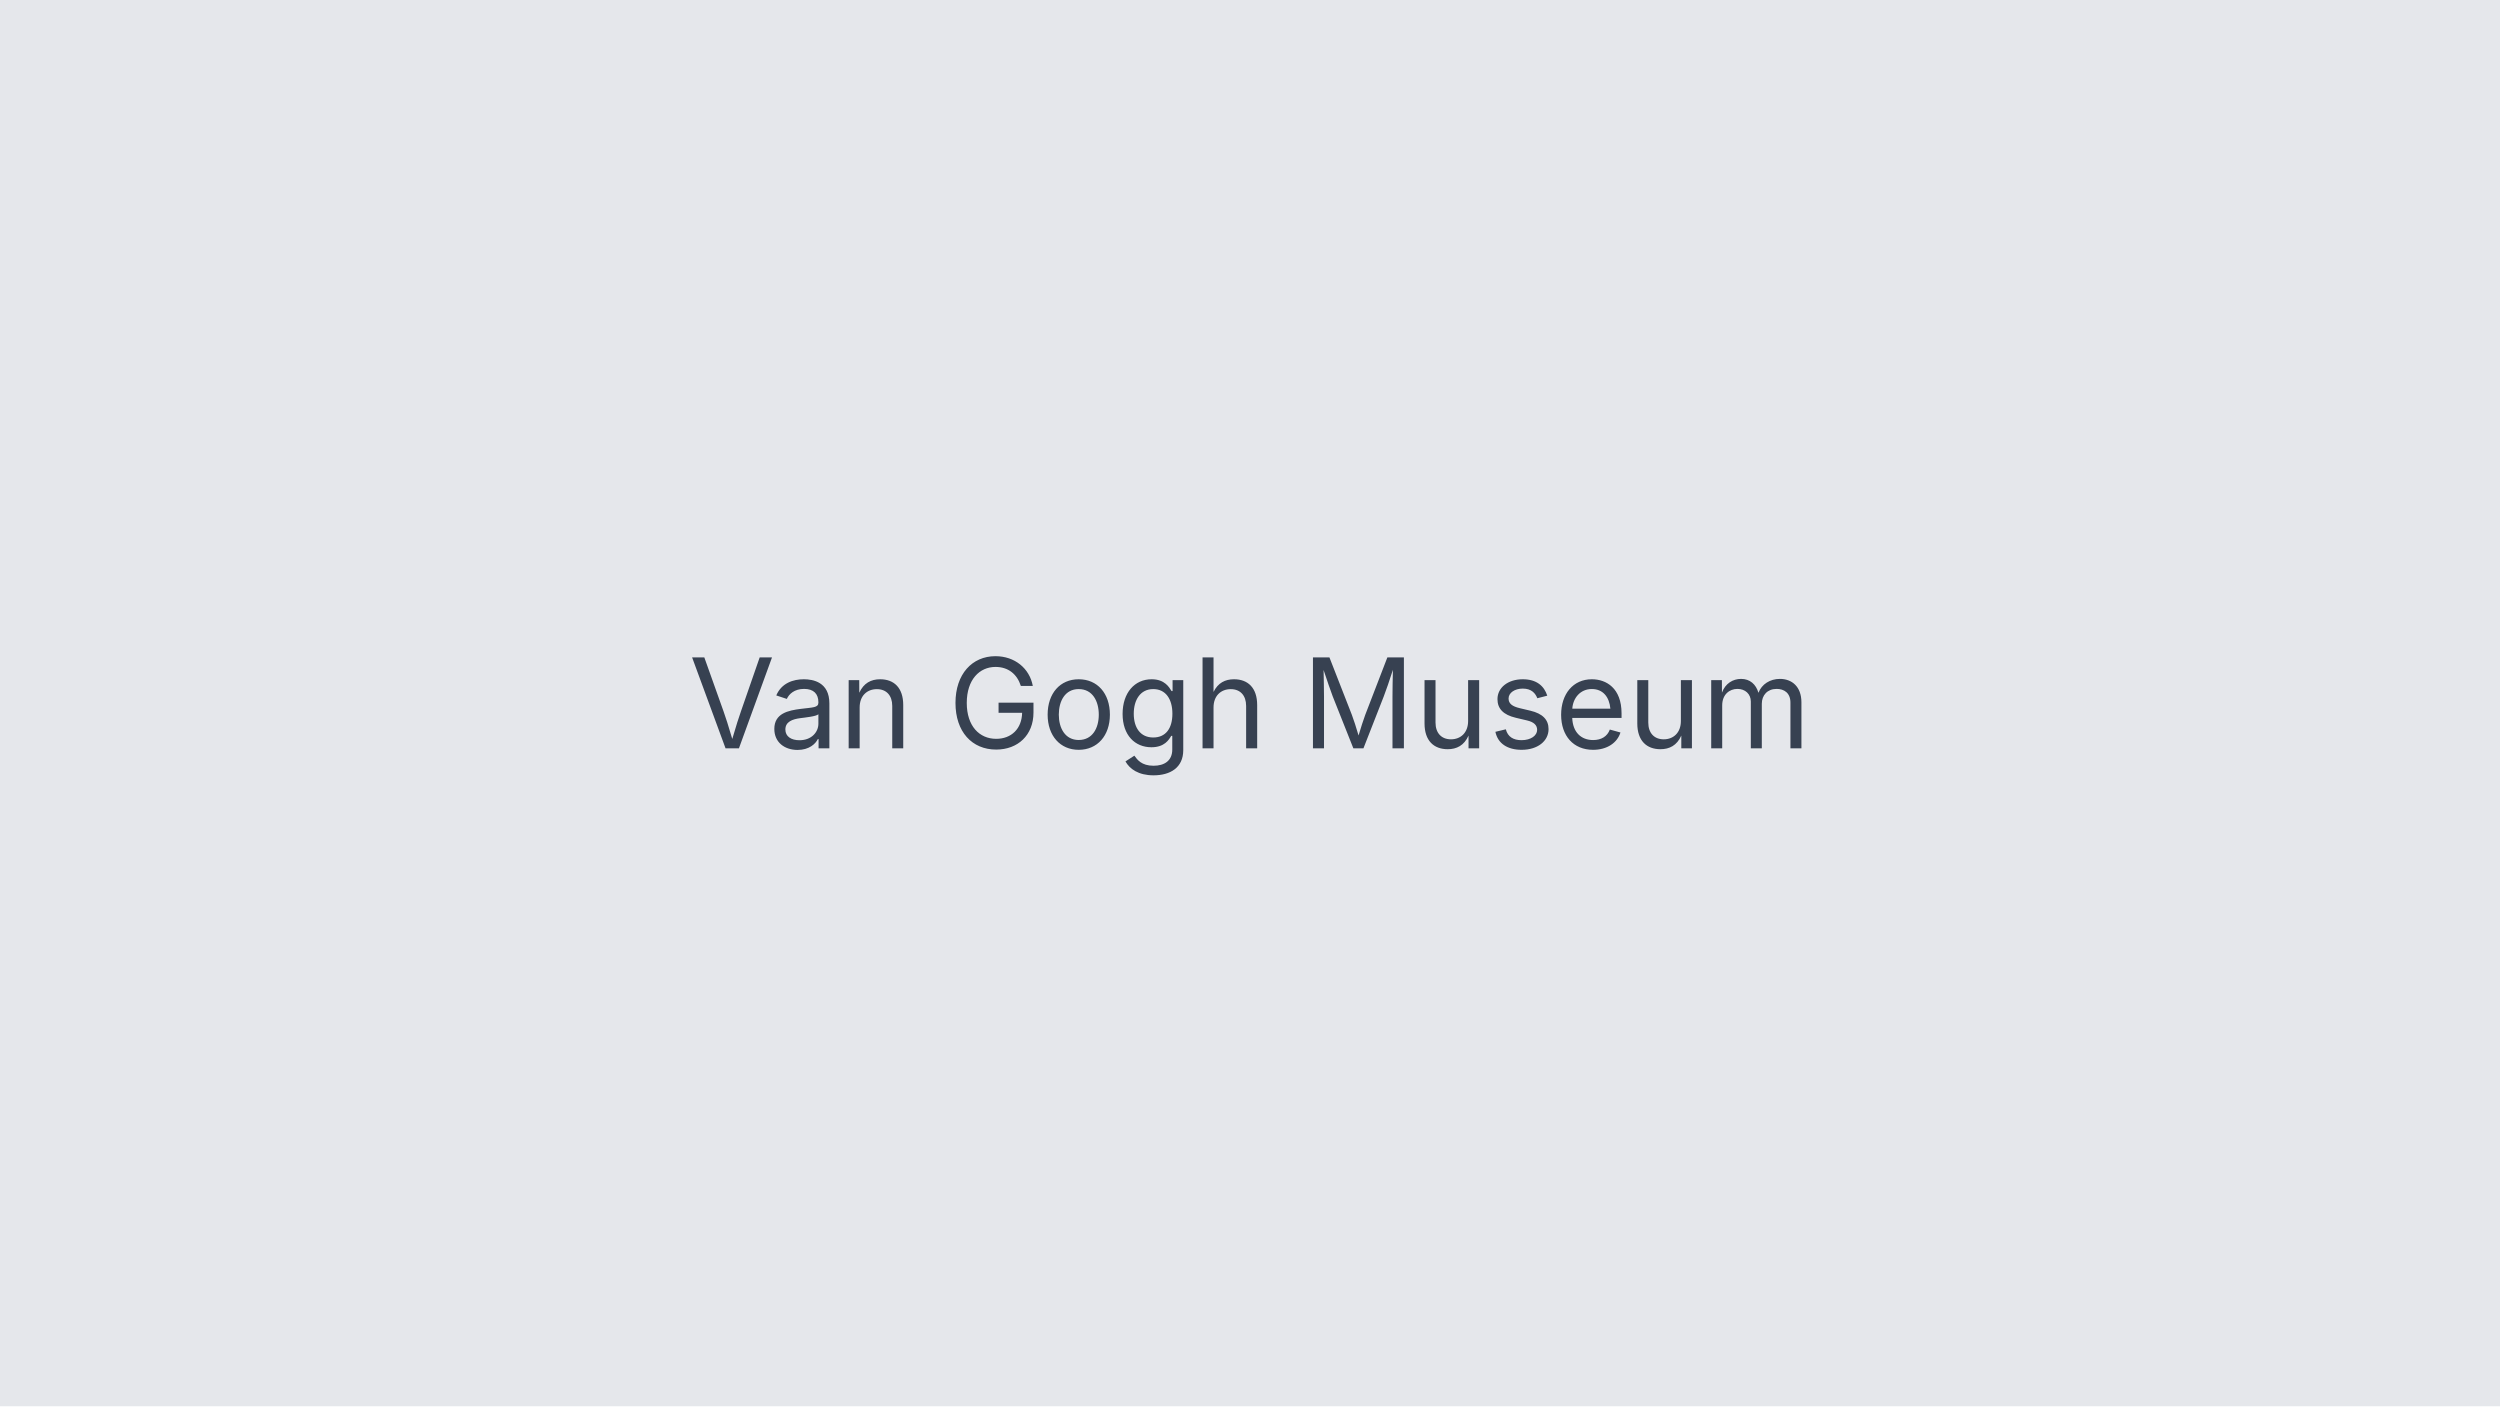
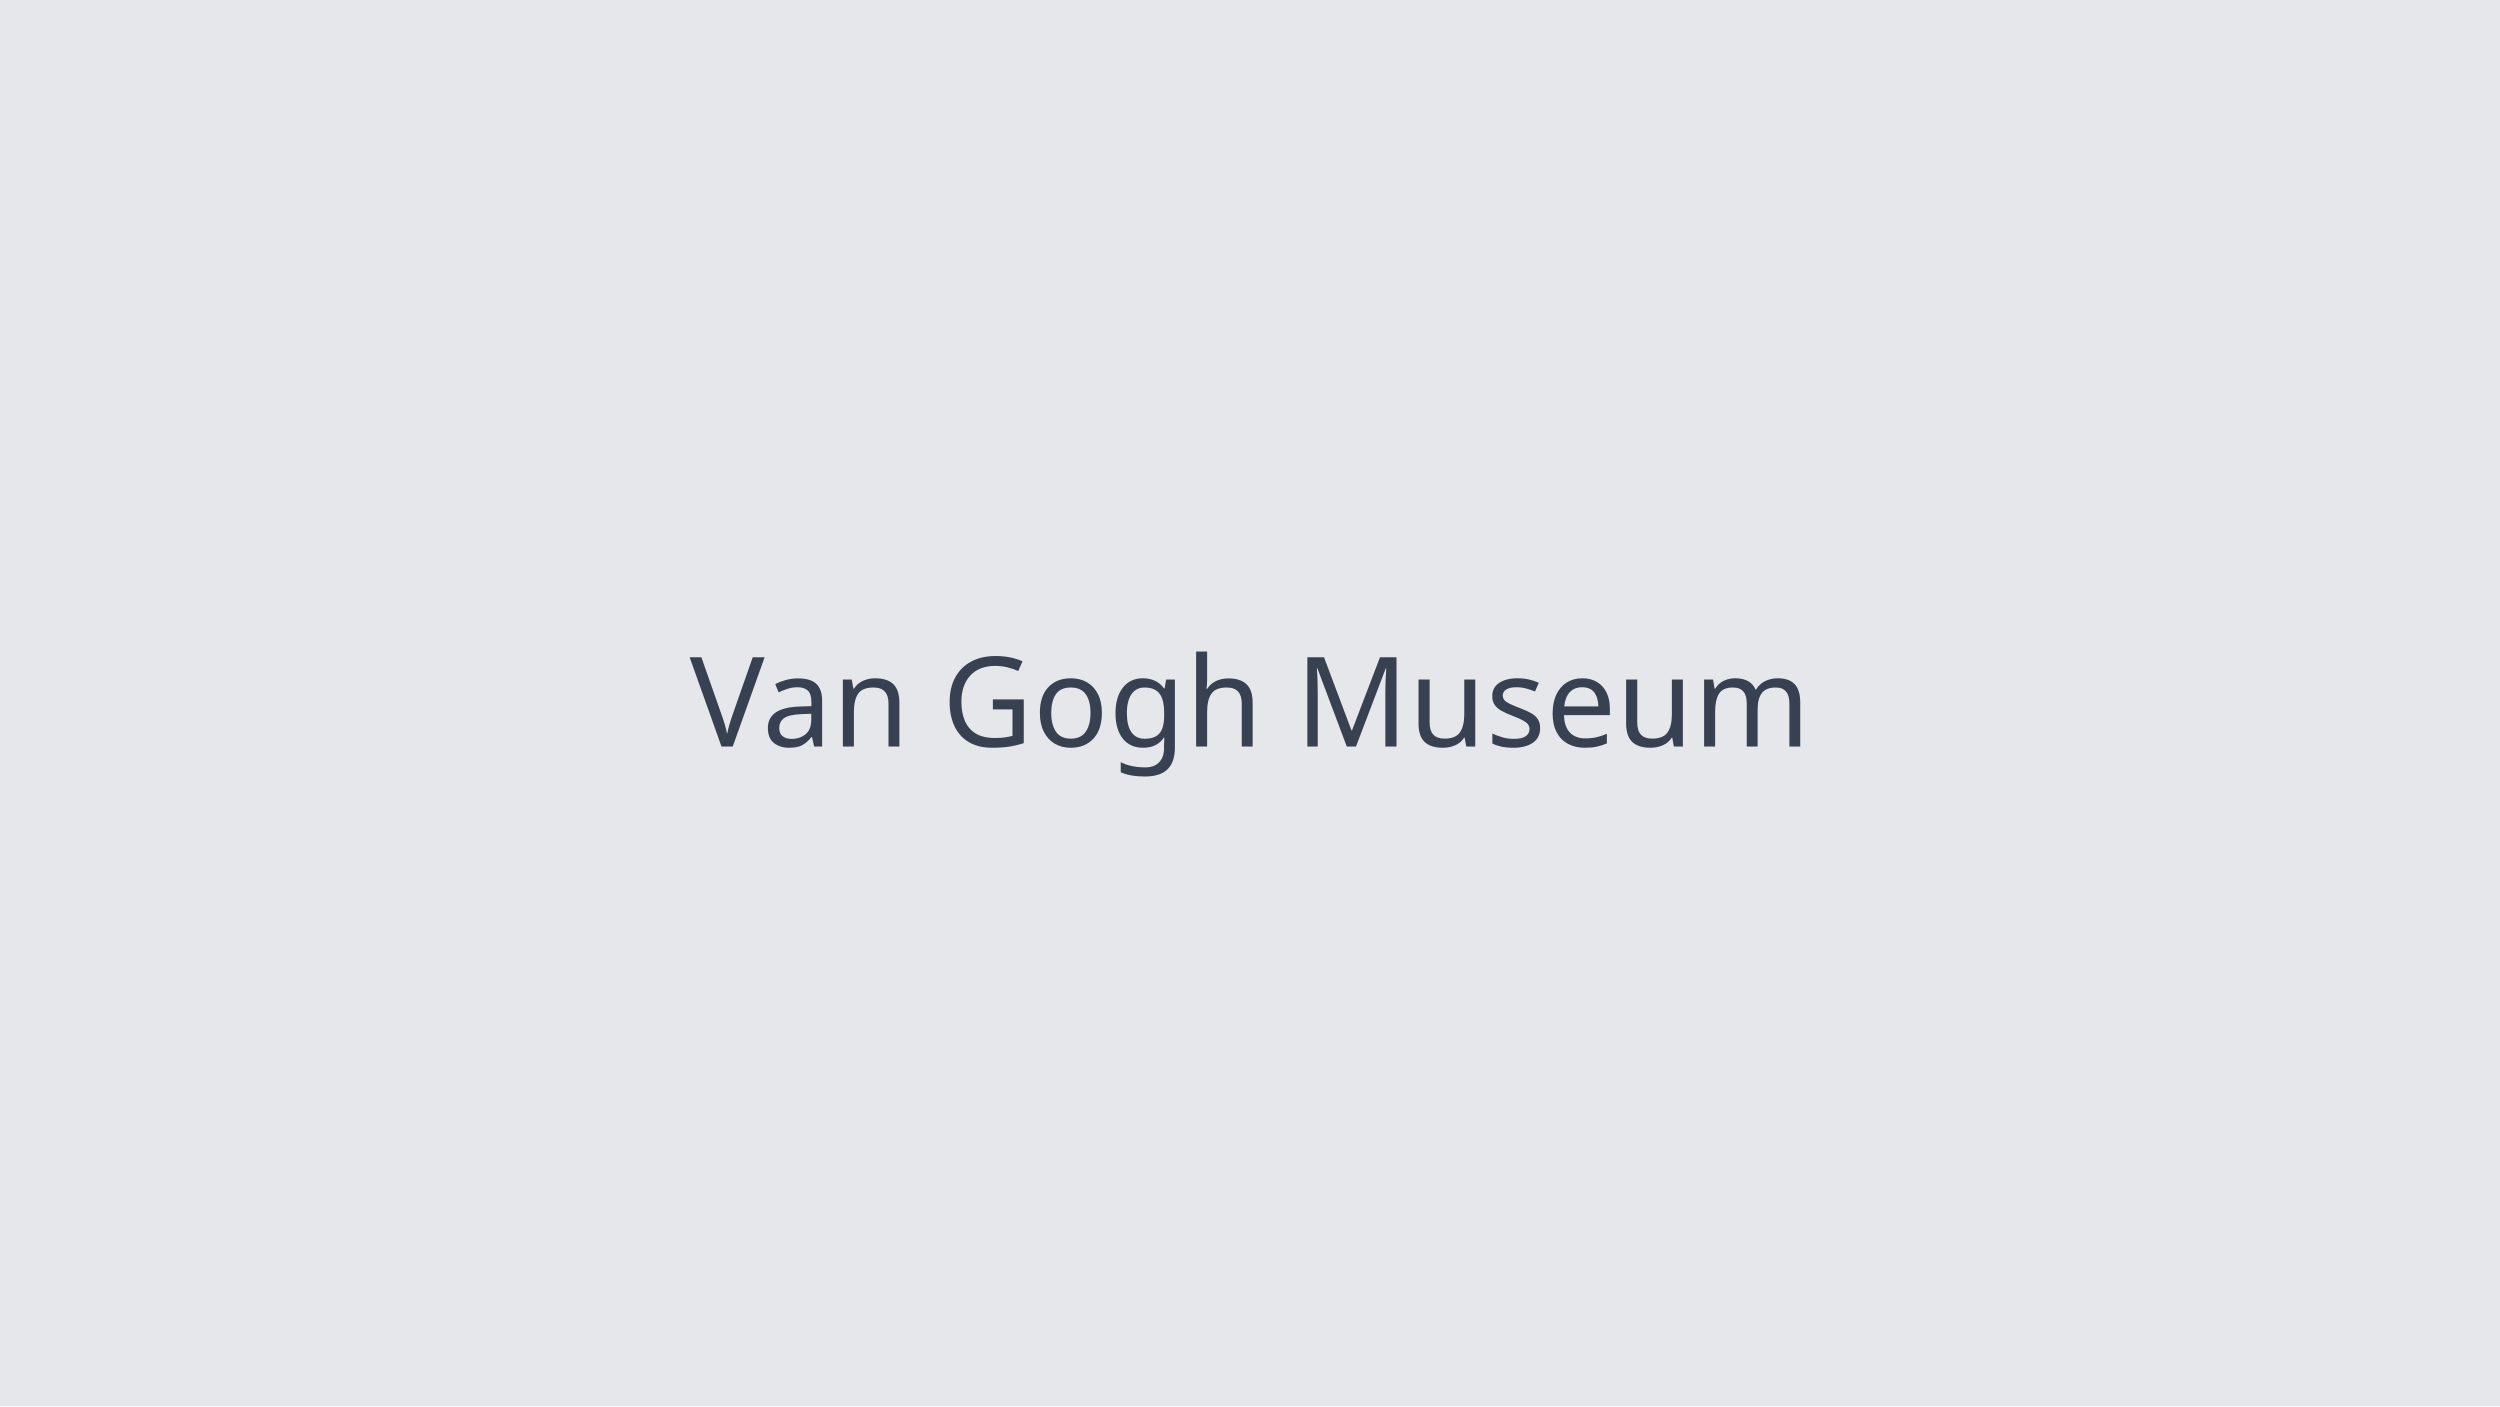
<svg xmlns="http://www.w3.org/2000/svg" width="1280" height="720" viewBox="0 0 1280 720">
  <rect width="1280" height="720" fill="#e5e7eb" />
-   <text x="50%" y="50%" dominant-baseline="middle" text-anchor="middle" font-family="Inter, system-ui, sans-serif" font-size="64" fill="#374151">Van Gogh Museum</text>
+   <text x="50%" y="50%" dominant-baseline="middle" text-anchor="middle" font-family="Quicksand, system-ui, sans-serif" font-size="64" fill="#374151">Van Gogh Museum</text>
</svg>
